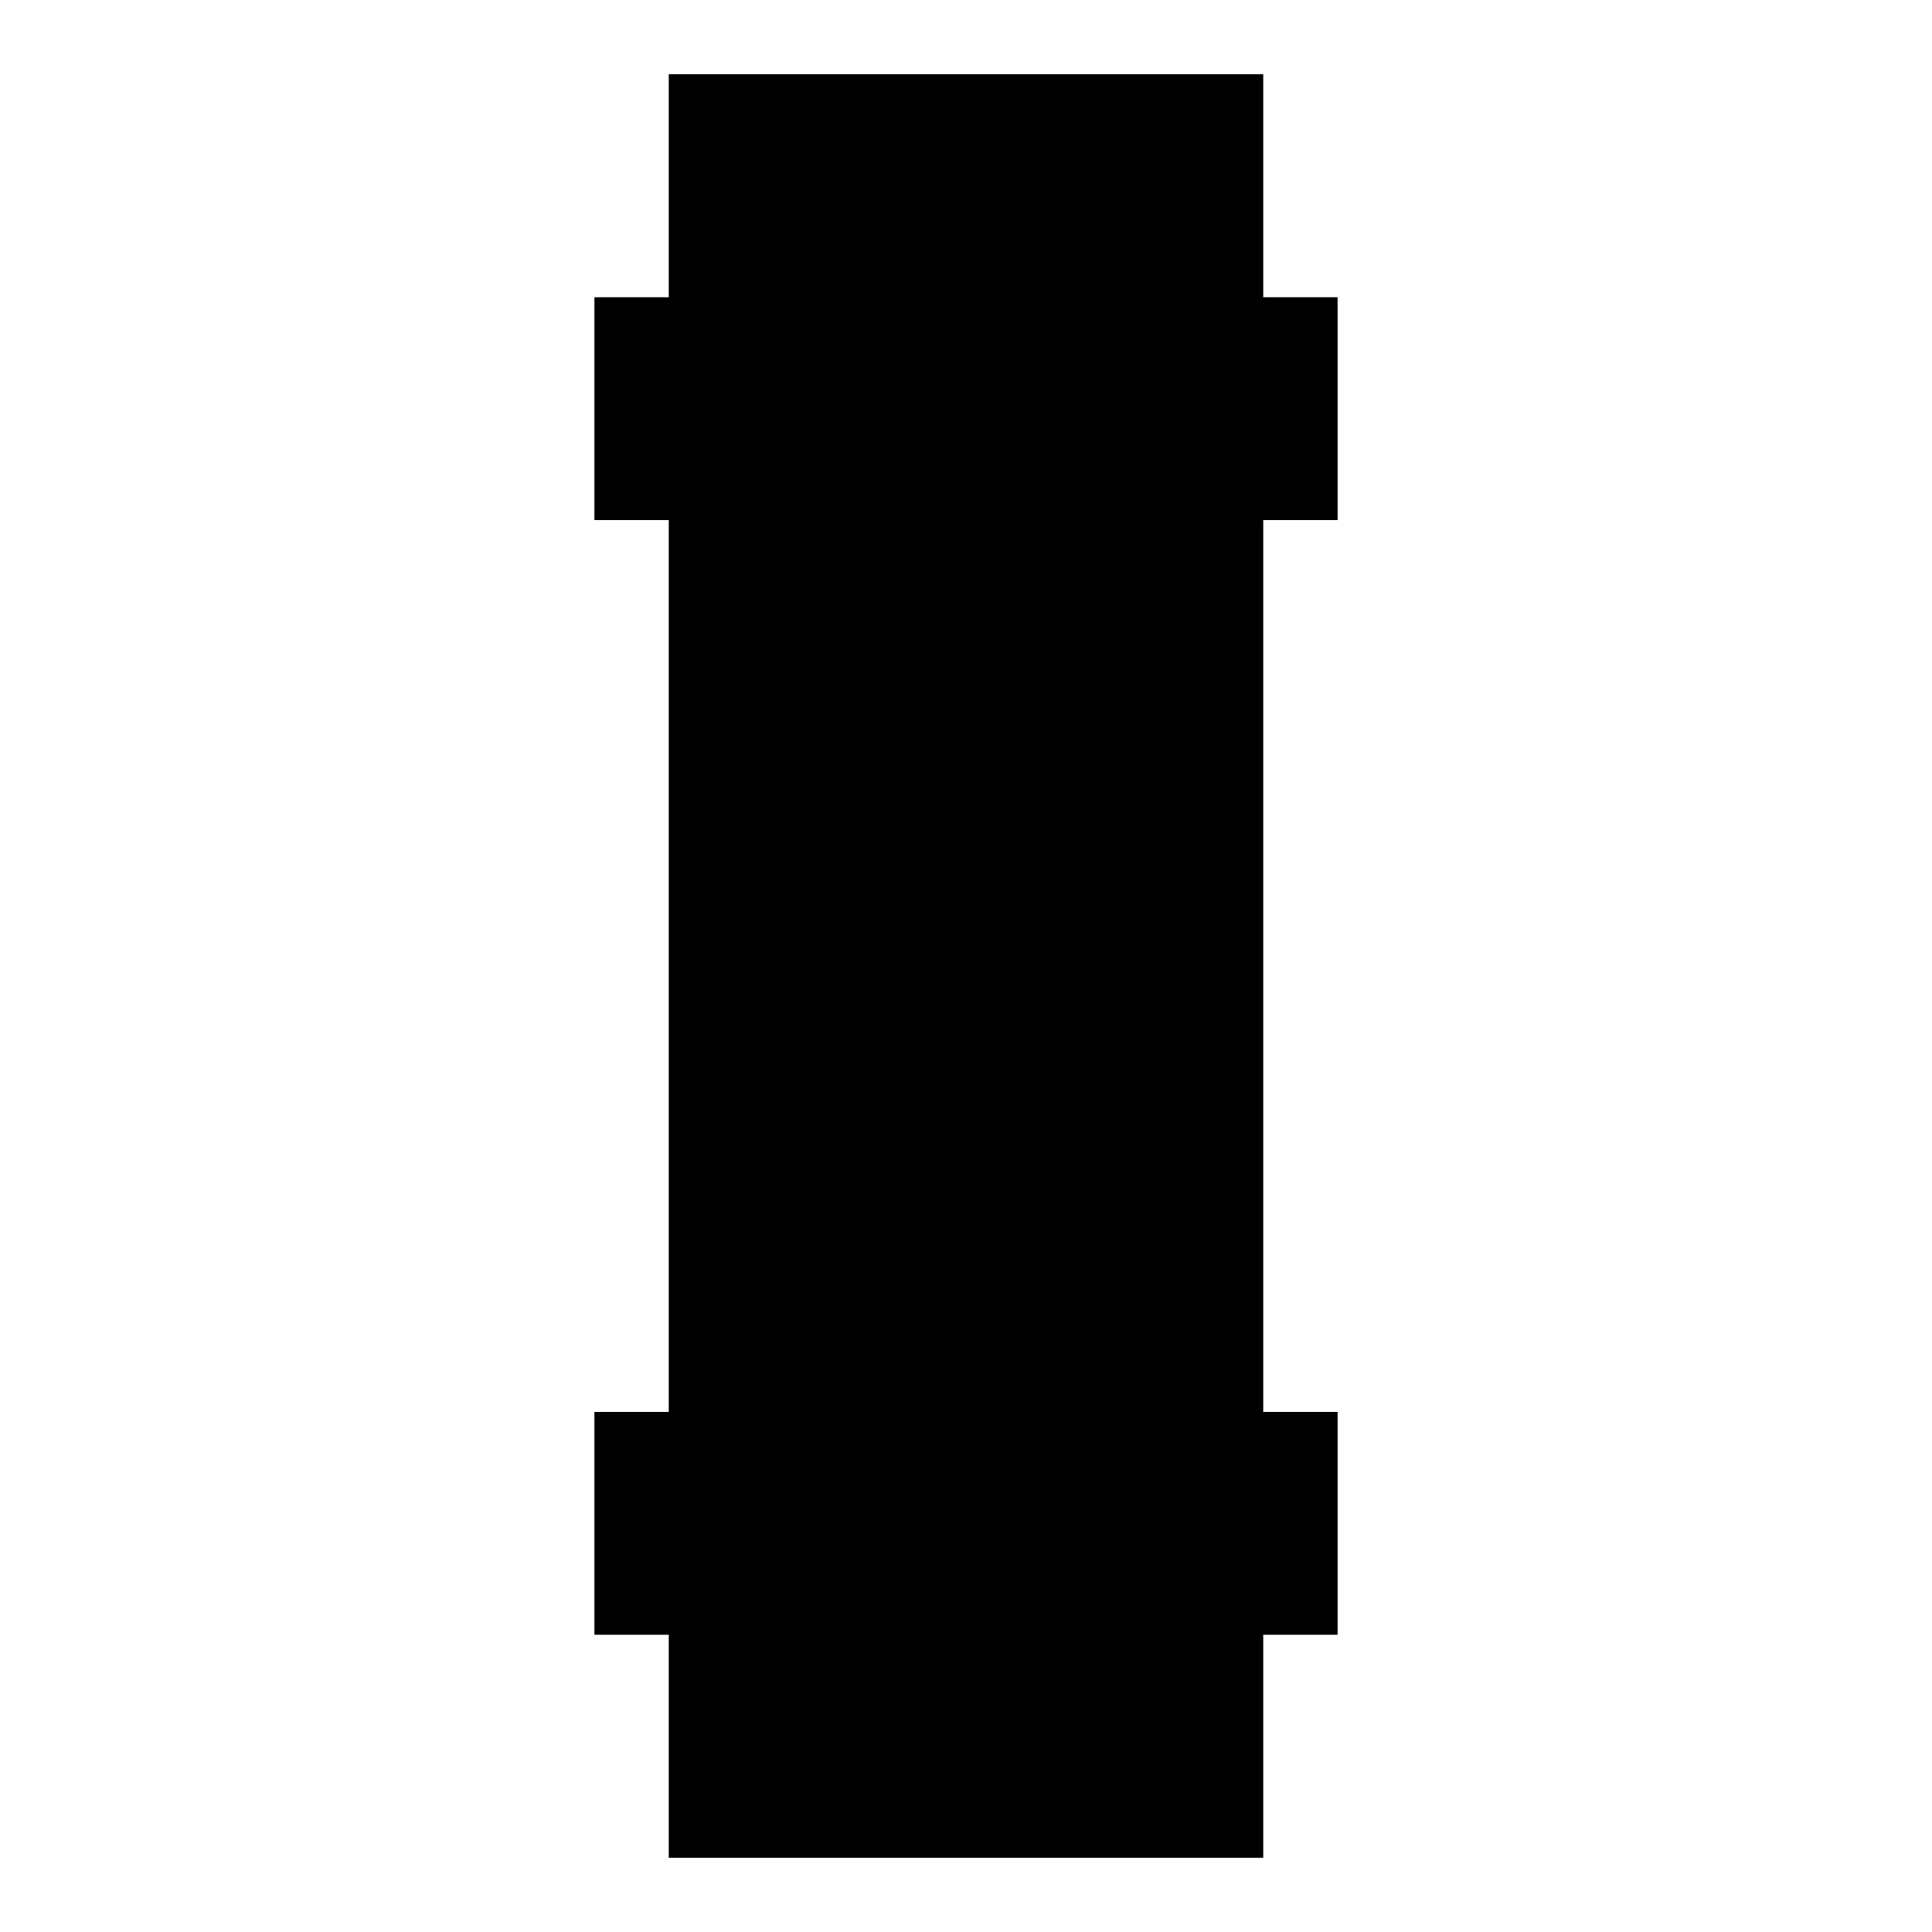
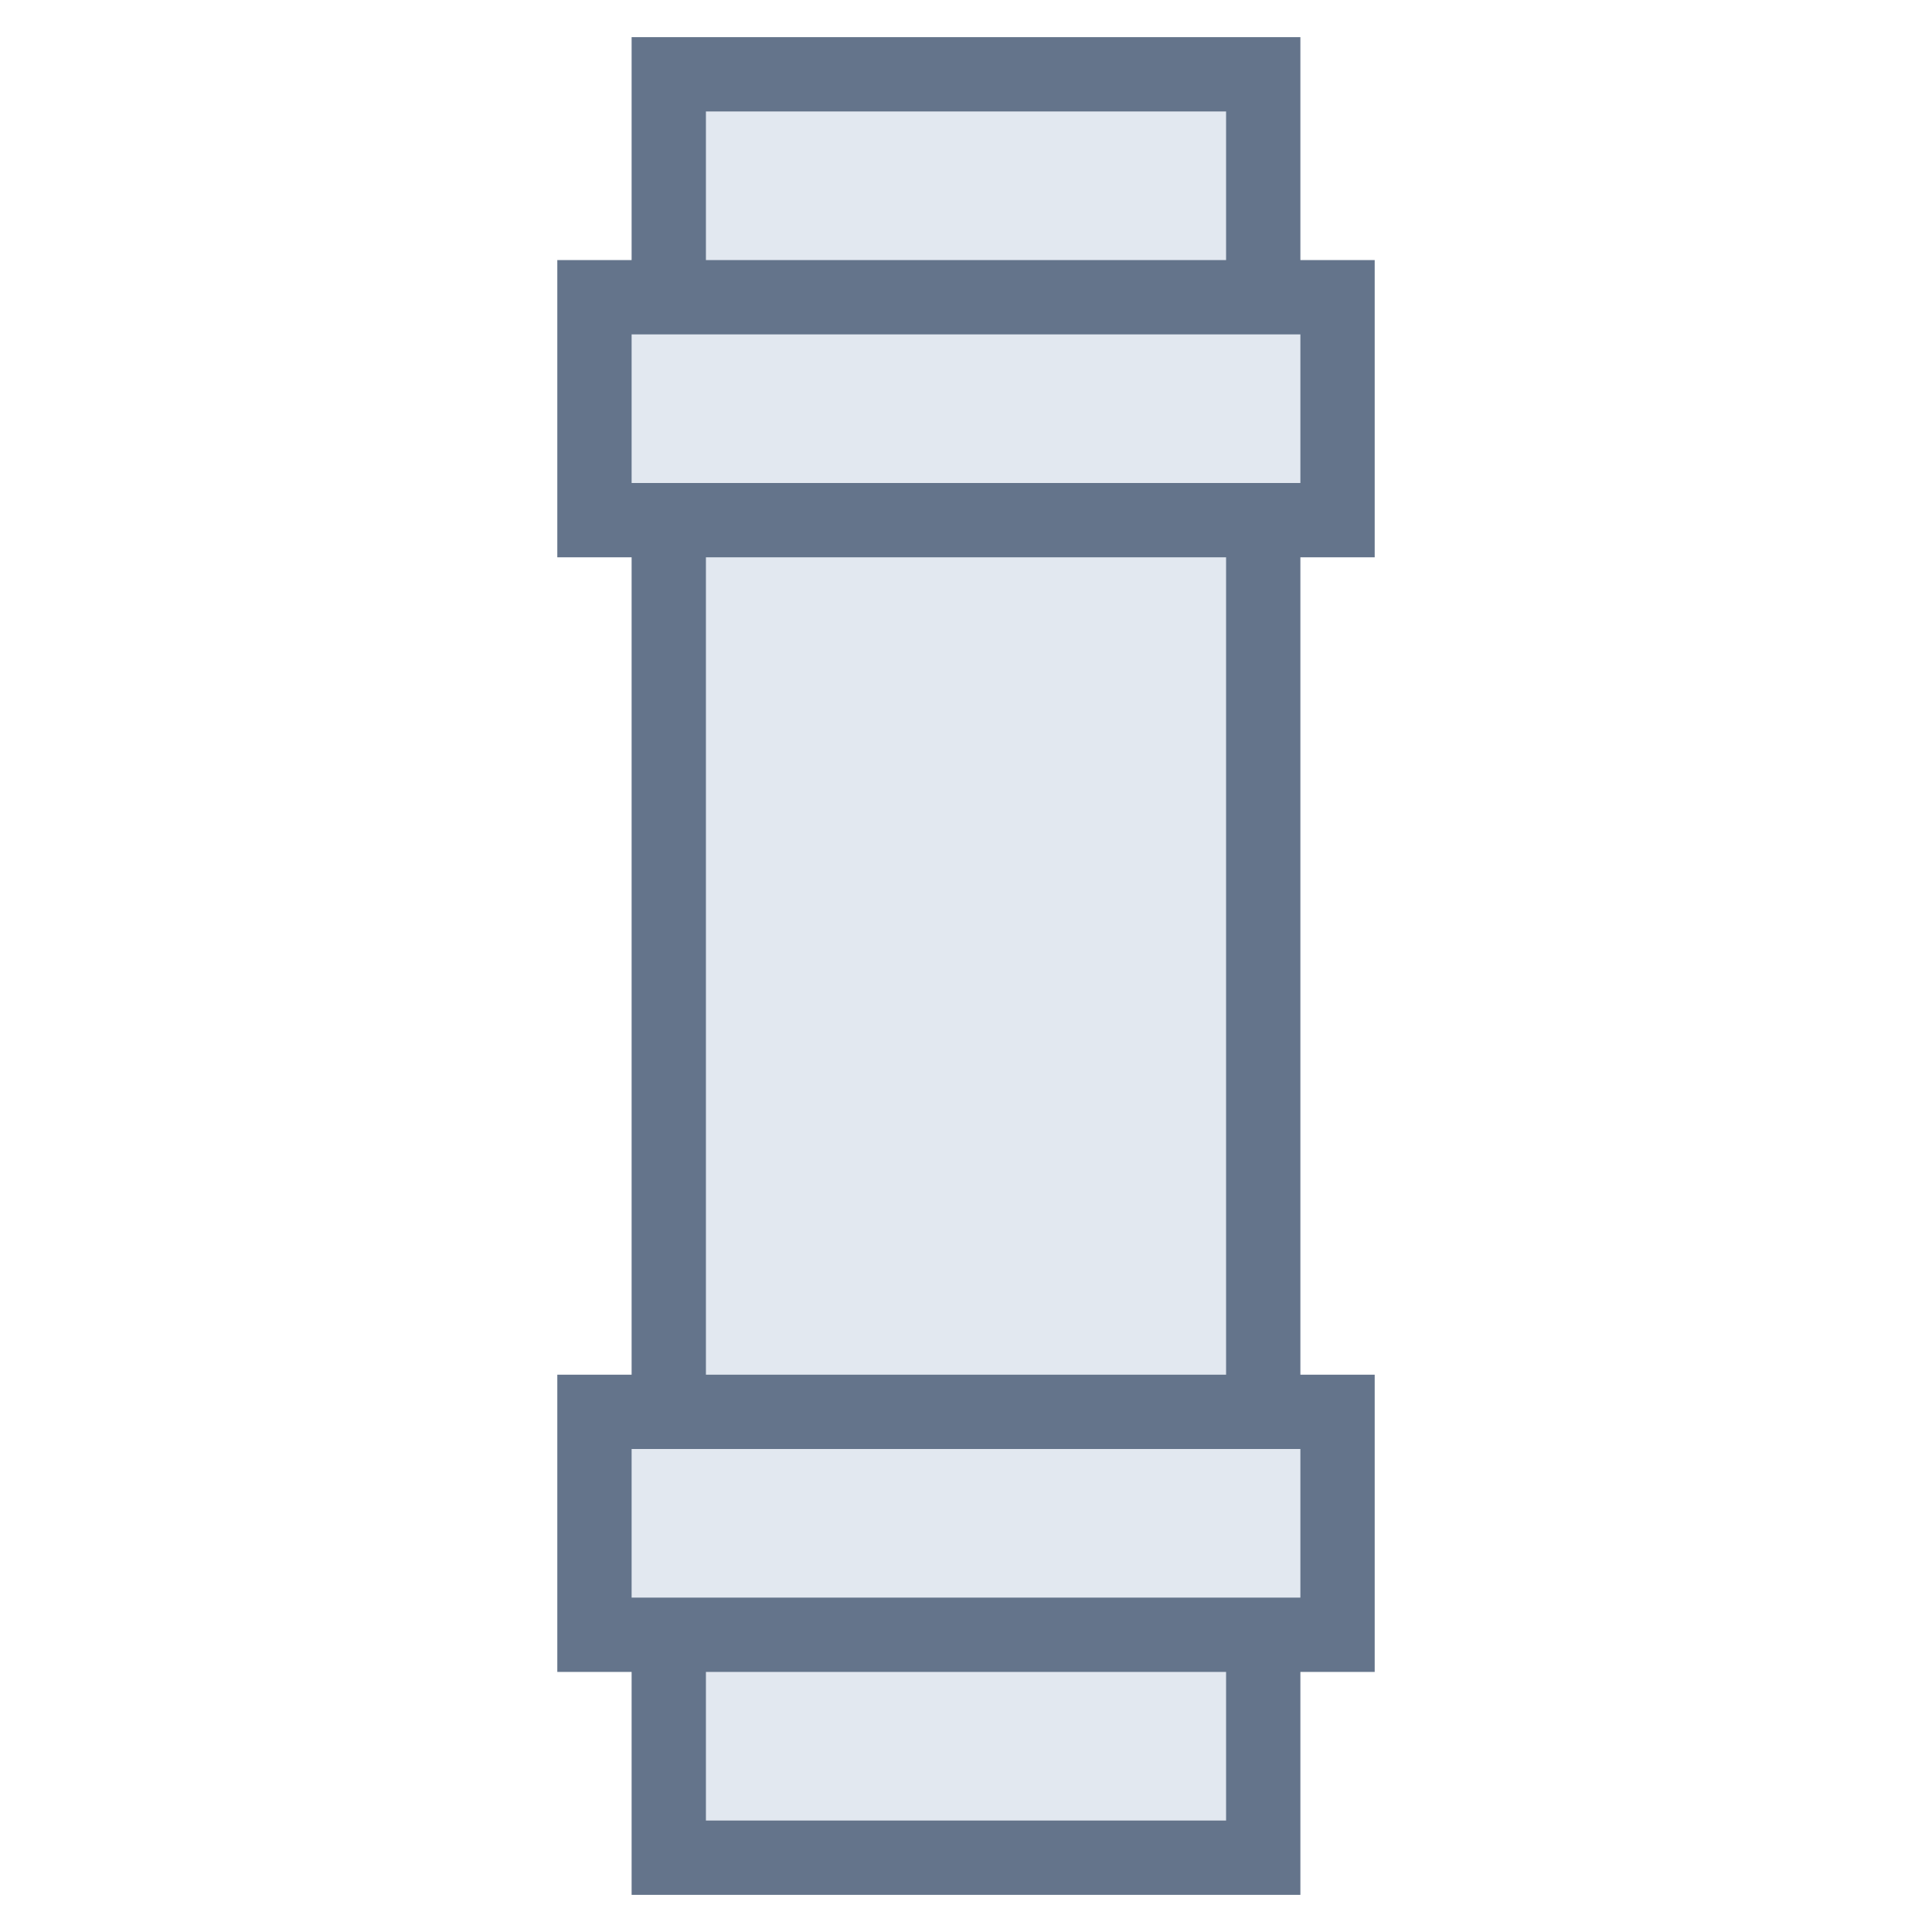
- <svg xmlns="http://www.w3.org/2000/svg" width="20" height="20" viewBox="0 0 26 26" stroke-width="1" class="h-full w-full stroke-muted-foreground fill-muted">
+ <svg xmlns="http://www.w3.org/2000/svg" width="20" height="20" viewBox="0 0 26 26" stroke-width="1" stroke="#64748b" fill="#e2e8f0" class="h-full w-full">
  <g>
    <rect x="9" y="1" width="8" height="24" />
    <rect x="8" y="4" width="10" height="3" />
    <rect x="8" y="19" width="10" height="3" />
  </g>
</svg>
